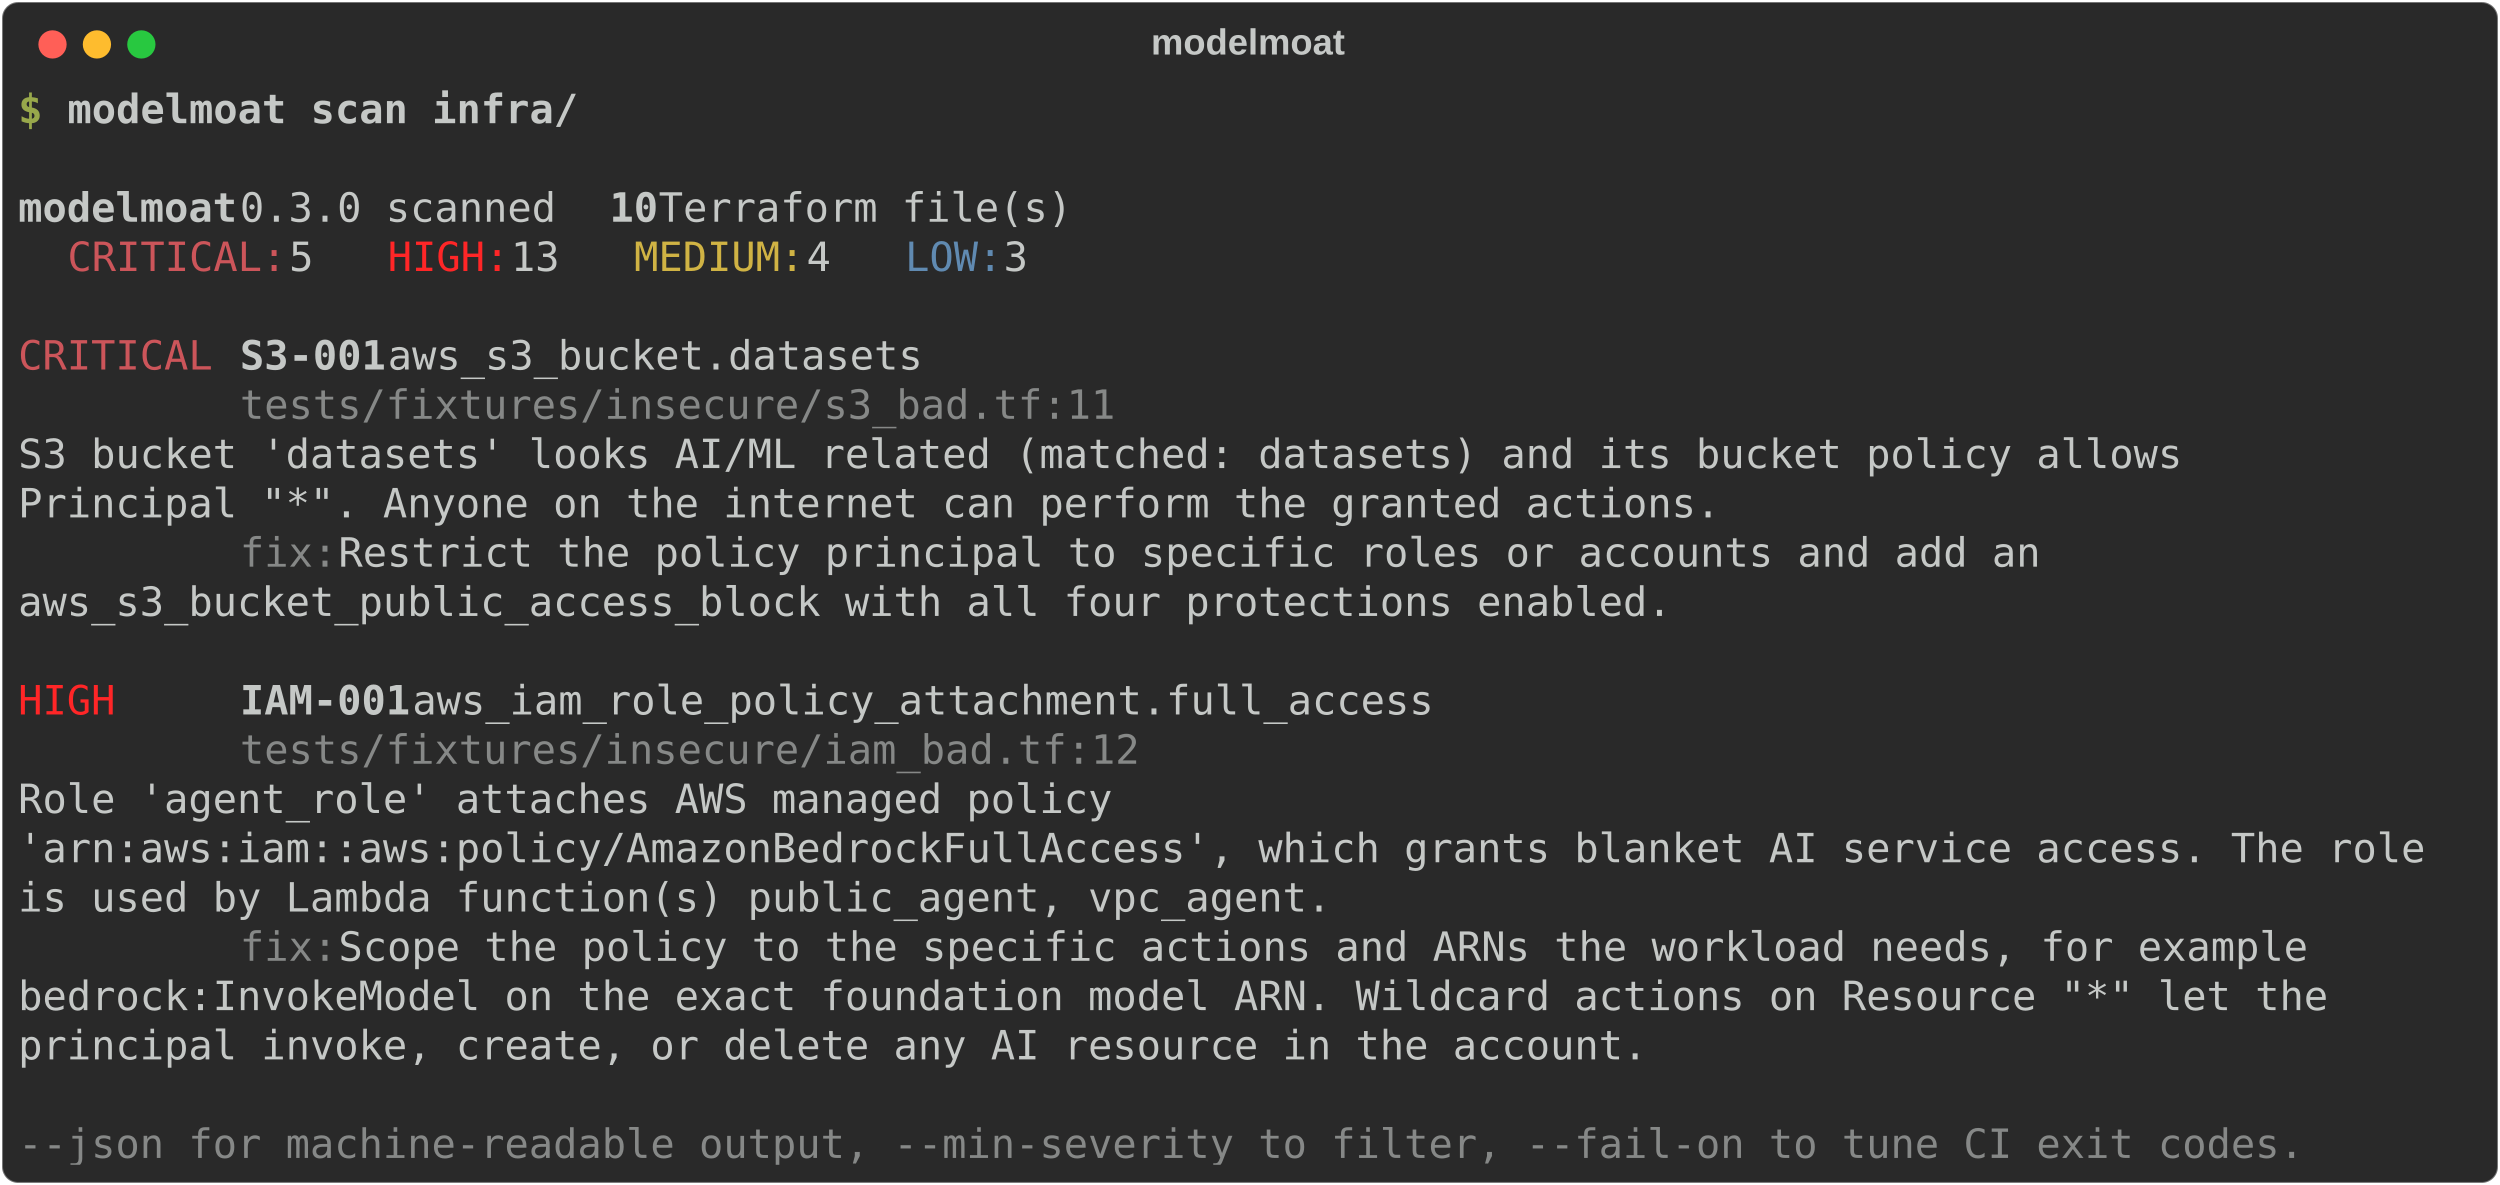
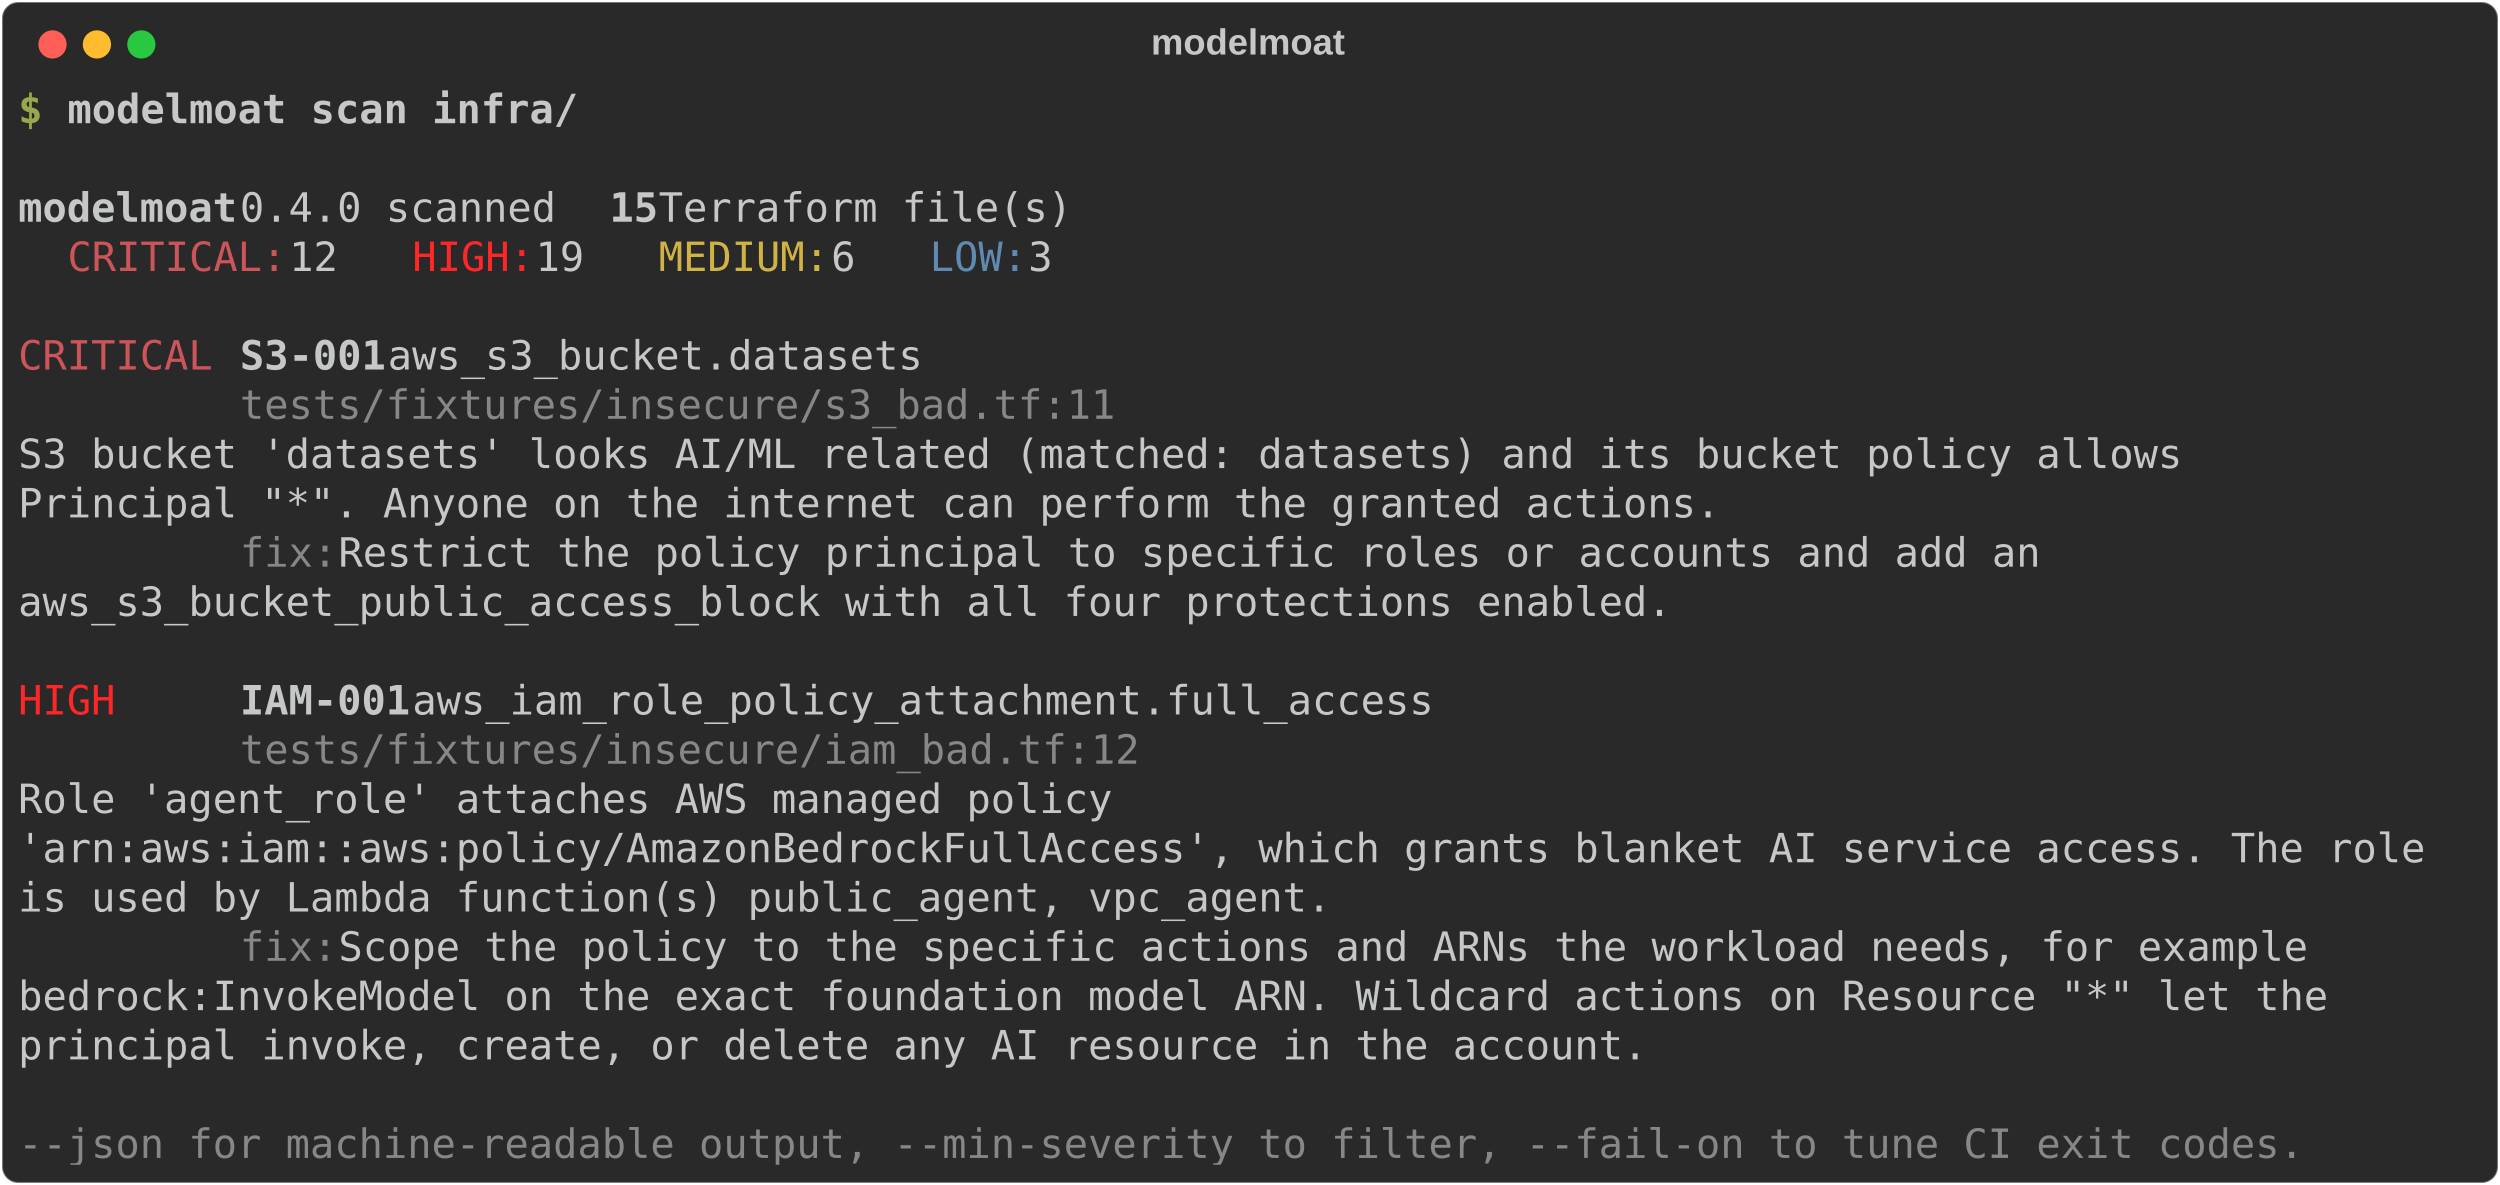
<svg xmlns="http://www.w3.org/2000/svg" class="rich-terminal" viewBox="0 0 1238 586.8">
  <style>

    @font-face {
        font-family: "Fira Code";
        src: local("FiraCode-Regular"),
                url("https://cdnjs.cloudflare.com/ajax/libs/firacode/6.2.0/woff2/FiraCode-Regular.woff2") format("woff2"),
                url("https://cdnjs.cloudflare.com/ajax/libs/firacode/6.2.0/woff/FiraCode-Regular.woff") format("woff");
        font-style: normal;
        font-weight: 400;
    }
    @font-face {
        font-family: "Fira Code";
        src: local("FiraCode-Bold"),
                url("https://cdnjs.cloudflare.com/ajax/libs/firacode/6.2.0/woff2/FiraCode-Bold.woff2") format("woff2"),
                url("https://cdnjs.cloudflare.com/ajax/libs/firacode/6.2.0/woff/FiraCode-Bold.woff") format("woff");
        font-style: bold;
        font-weight: 700;
    }

    .modelmoat-scan-insecure-matrix {
        font-family: Fira Code, monospace;
        font-size: 20px;
        line-height: 24.4px;
        font-variant-east-asian: full-width;
    }

    .modelmoat-scan-insecure-title {
        font-size: 18px;
        font-weight: bold;
        font-family: arial;
    }

    .modelmoat-scan-insecure-r1 { fill: #98a84b;font-weight: bold }
.modelmoat-scan-insecure-r2 { fill: #c5c8c6 }
.modelmoat-scan-insecure-r3 { fill: #c5c8c6;font-weight: bold }
.modelmoat-scan-insecure-r4 { fill: #cc555a }
.modelmoat-scan-insecure-r5 { fill: #ff2627 }
.modelmoat-scan-insecure-r6 { fill: #d0b344 }
.modelmoat-scan-insecure-r7 { fill: #608ab1 }
.modelmoat-scan-insecure-r8 { fill: #868887 }
    </style>
  <defs>
    <clipPath id="modelmoat-scan-insecure-clip-terminal">
      <rect x="0" y="0" width="1219.0" height="535.8" />
    </clipPath>
    <clipPath id="modelmoat-scan-insecure-line-0">
      <rect x="0" y="1.5" width="1220" height="24.65" />
    </clipPath>
    <clipPath id="modelmoat-scan-insecure-line-1">
      <rect x="0" y="25.9" width="1220" height="24.65" />
    </clipPath>
    <clipPath id="modelmoat-scan-insecure-line-2">
      <rect x="0" y="50.3" width="1220" height="24.65" />
    </clipPath>
    <clipPath id="modelmoat-scan-insecure-line-3">
      <rect x="0" y="74.7" width="1220" height="24.65" />
    </clipPath>
    <clipPath id="modelmoat-scan-insecure-line-4">
      <rect x="0" y="99.1" width="1220" height="24.65" />
    </clipPath>
    <clipPath id="modelmoat-scan-insecure-line-5">
      <rect x="0" y="123.5" width="1220" height="24.65" />
    </clipPath>
    <clipPath id="modelmoat-scan-insecure-line-6">
      <rect x="0" y="147.9" width="1220" height="24.65" />
    </clipPath>
    <clipPath id="modelmoat-scan-insecure-line-7">
      <rect x="0" y="172.3" width="1220" height="24.65" />
    </clipPath>
    <clipPath id="modelmoat-scan-insecure-line-8">
      <rect x="0" y="196.7" width="1220" height="24.65" />
    </clipPath>
    <clipPath id="modelmoat-scan-insecure-line-9">
      <rect x="0" y="221.1" width="1220" height="24.65" />
    </clipPath>
    <clipPath id="modelmoat-scan-insecure-line-10">
      <rect x="0" y="245.5" width="1220" height="24.65" />
    </clipPath>
    <clipPath id="modelmoat-scan-insecure-line-11">
      <rect x="0" y="269.9" width="1220" height="24.65" />
    </clipPath>
    <clipPath id="modelmoat-scan-insecure-line-12">
      <rect x="0" y="294.3" width="1220" height="24.65" />
    </clipPath>
    <clipPath id="modelmoat-scan-insecure-line-13">
      <rect x="0" y="318.7" width="1220" height="24.65" />
    </clipPath>
    <clipPath id="modelmoat-scan-insecure-line-14">
      <rect x="0" y="343.1" width="1220" height="24.65" />
    </clipPath>
    <clipPath id="modelmoat-scan-insecure-line-15">
      <rect x="0" y="367.5" width="1220" height="24.65" />
    </clipPath>
    <clipPath id="modelmoat-scan-insecure-line-16">
      <rect x="0" y="391.9" width="1220" height="24.65" />
    </clipPath>
    <clipPath id="modelmoat-scan-insecure-line-17">
      <rect x="0" y="416.3" width="1220" height="24.65" />
    </clipPath>
    <clipPath id="modelmoat-scan-insecure-line-18">
      <rect x="0" y="440.7" width="1220" height="24.65" />
    </clipPath>
    <clipPath id="modelmoat-scan-insecure-line-19">
      <rect x="0" y="465.1" width="1220" height="24.65" />
    </clipPath>
    <clipPath id="modelmoat-scan-insecure-line-20">
      <rect x="0" y="489.5" width="1220" height="24.65" />
    </clipPath>
  </defs>
  <rect fill="#292929" stroke="rgba(255,255,255,0.35)" stroke-width="1" x="1" y="1" width="1236" height="584.8" rx="8" />
  <text class="modelmoat-scan-insecure-title" fill="#c5c8c6" text-anchor="middle" x="618" y="27">modelmoat</text>
  <g transform="translate(26,22)">
    <circle cx="0" cy="0" r="7" fill="#ff5f57" />
    <circle cx="22" cy="0" r="7" fill="#febc2e" />
    <circle cx="44" cy="0" r="7" fill="#28c840" />
  </g>
  <g transform="translate(9, 41)" clip-path="url(#modelmoat-scan-insecure-clip-terminal)">
    <g class="modelmoat-scan-insecure-matrix">
      <text class="modelmoat-scan-insecure-r1" x="0" y="20" textLength="12.2" clip-path="url(#modelmoat-scan-insecure-line-0)">$</text>
      <text class="modelmoat-scan-insecure-r3" x="24.4" y="20" textLength="256.2" clip-path="url(#modelmoat-scan-insecure-line-0)">modelmoat scan infra/</text>
      <text class="modelmoat-scan-insecure-r2" x="1220" y="20" textLength="12.2" clip-path="url(#modelmoat-scan-insecure-line-0)">
</text>
      <text class="modelmoat-scan-insecure-r2" x="1220" y="44.4" textLength="12.2" clip-path="url(#modelmoat-scan-insecure-line-1)">
</text>
      <text class="modelmoat-scan-insecure-r3" x="0" y="68.8" textLength="109.8" clip-path="url(#modelmoat-scan-insecure-line-2)">modelmoat</text>
-       <text class="modelmoat-scan-insecure-r2" x="109.8" y="68.8" textLength="183" clip-path="url(#modelmoat-scan-insecure-line-2)"> 0.3.0 scanned </text>
-       <text class="modelmoat-scan-insecure-r3" x="292.8" y="68.8" textLength="24.4" clip-path="url(#modelmoat-scan-insecure-line-2)">10</text>
+       <text class="modelmoat-scan-insecure-r2" x="109.8" y="68.8" textLength="183" clip-path="url(#modelmoat-scan-insecure-line-2)"> 0.4.0 scanned </text>
+       <text class="modelmoat-scan-insecure-r3" x="292.8" y="68.8" textLength="24.4" clip-path="url(#modelmoat-scan-insecure-line-2)">15</text>
      <text class="modelmoat-scan-insecure-r2" x="317.2" y="68.8" textLength="219.6" clip-path="url(#modelmoat-scan-insecure-line-2)"> Terraform file(s)</text>
      <text class="modelmoat-scan-insecure-r2" x="1220" y="68.8" textLength="12.2" clip-path="url(#modelmoat-scan-insecure-line-2)">
</text>
      <text class="modelmoat-scan-insecure-r4" x="24.4" y="93.2" textLength="109.8" clip-path="url(#modelmoat-scan-insecure-line-3)">CRITICAL:</text>
-       <text class="modelmoat-scan-insecure-r2" x="134.2" y="93.2" textLength="48.8" clip-path="url(#modelmoat-scan-insecure-line-3)"> 5  </text>
-       <text class="modelmoat-scan-insecure-r5" x="183" y="93.2" textLength="61" clip-path="url(#modelmoat-scan-insecure-line-3)">HIGH:</text>
-       <text class="modelmoat-scan-insecure-r2" x="244" y="93.2" textLength="61" clip-path="url(#modelmoat-scan-insecure-line-3)"> 13  </text>
-       <text class="modelmoat-scan-insecure-r6" x="305" y="93.2" textLength="85.4" clip-path="url(#modelmoat-scan-insecure-line-3)">MEDIUM:</text>
-       <text class="modelmoat-scan-insecure-r2" x="390.4" y="93.2" textLength="48.8" clip-path="url(#modelmoat-scan-insecure-line-3)"> 4  </text>
-       <text class="modelmoat-scan-insecure-r7" x="439.2" y="93.2" textLength="48.8" clip-path="url(#modelmoat-scan-insecure-line-3)">LOW:</text>
-       <text class="modelmoat-scan-insecure-r2" x="488" y="93.2" textLength="24.4" clip-path="url(#modelmoat-scan-insecure-line-3)"> 3</text>
+       <text class="modelmoat-scan-insecure-r2" x="134.2" y="93.2" textLength="61" clip-path="url(#modelmoat-scan-insecure-line-3)"> 12  </text>
+       <text class="modelmoat-scan-insecure-r5" x="195.2" y="93.2" textLength="61" clip-path="url(#modelmoat-scan-insecure-line-3)">HIGH:</text>
+       <text class="modelmoat-scan-insecure-r2" x="256.2" y="93.2" textLength="61" clip-path="url(#modelmoat-scan-insecure-line-3)"> 19  </text>
+       <text class="modelmoat-scan-insecure-r6" x="317.2" y="93.2" textLength="85.4" clip-path="url(#modelmoat-scan-insecure-line-3)">MEDIUM:</text>
+       <text class="modelmoat-scan-insecure-r2" x="402.6" y="93.2" textLength="48.8" clip-path="url(#modelmoat-scan-insecure-line-3)"> 6  </text>
+       <text class="modelmoat-scan-insecure-r7" x="451.4" y="93.2" textLength="48.8" clip-path="url(#modelmoat-scan-insecure-line-3)">LOW:</text>
+       <text class="modelmoat-scan-insecure-r2" x="500.2" y="93.2" textLength="24.4" clip-path="url(#modelmoat-scan-insecure-line-3)"> 3</text>
      <text class="modelmoat-scan-insecure-r2" x="1220" y="93.2" textLength="12.2" clip-path="url(#modelmoat-scan-insecure-line-3)">
</text>
      <text class="modelmoat-scan-insecure-r2" x="1220" y="117.6" textLength="12.2" clip-path="url(#modelmoat-scan-insecure-line-4)">
</text>
      <text class="modelmoat-scan-insecure-r4" x="0" y="142" textLength="97.6" clip-path="url(#modelmoat-scan-insecure-line-5)">CRITICAL</text>
      <text class="modelmoat-scan-insecure-r3" x="109.8" y="142" textLength="73.2" clip-path="url(#modelmoat-scan-insecure-line-5)">S3-001</text>
      <text class="modelmoat-scan-insecure-r2" x="183" y="142" textLength="292.8" clip-path="url(#modelmoat-scan-insecure-line-5)">  aws_s3_bucket.datasets</text>
      <text class="modelmoat-scan-insecure-r2" x="1220" y="142" textLength="12.2" clip-path="url(#modelmoat-scan-insecure-line-5)">
</text>
      <text class="modelmoat-scan-insecure-r8" x="109.8" y="166.4" textLength="439.2" clip-path="url(#modelmoat-scan-insecure-line-6)">tests/fixtures/insecure/s3_bad.tf:11</text>
      <text class="modelmoat-scan-insecure-r2" x="1220" y="166.4" textLength="12.2" clip-path="url(#modelmoat-scan-insecure-line-6)">
</text>
      <text class="modelmoat-scan-insecure-r2" x="0" y="190.8" textLength="1207.8" clip-path="url(#modelmoat-scan-insecure-line-7)">         S3 bucket 'datasets' looks AI/ML related (matched: datasets) and its bucket policy allows </text>
      <text class="modelmoat-scan-insecure-r2" x="1220" y="190.8" textLength="12.2" clip-path="url(#modelmoat-scan-insecure-line-7)">
</text>
      <text class="modelmoat-scan-insecure-r2" x="0" y="215.2" textLength="854" clip-path="url(#modelmoat-scan-insecure-line-8)">Principal "*". Anyone on the internet can perform the granted actions.</text>
      <text class="modelmoat-scan-insecure-r2" x="1220" y="215.2" textLength="12.2" clip-path="url(#modelmoat-scan-insecure-line-8)">
</text>
      <text class="modelmoat-scan-insecure-r8" x="109.8" y="239.6" textLength="48.8" clip-path="url(#modelmoat-scan-insecure-line-9)">fix:</text>
      <text class="modelmoat-scan-insecure-r2" x="158.6" y="239.6" textLength="878.4" clip-path="url(#modelmoat-scan-insecure-line-9)"> Restrict the policy principal to specific roles or accounts and add an </text>
      <text class="modelmoat-scan-insecure-r2" x="1220" y="239.6" textLength="12.2" clip-path="url(#modelmoat-scan-insecure-line-9)">
</text>
      <text class="modelmoat-scan-insecure-r2" x="0" y="264" textLength="829.6" clip-path="url(#modelmoat-scan-insecure-line-10)">aws_s3_bucket_public_access_block with all four protections enabled.</text>
      <text class="modelmoat-scan-insecure-r2" x="1220" y="264" textLength="12.2" clip-path="url(#modelmoat-scan-insecure-line-10)">
</text>
      <text class="modelmoat-scan-insecure-r2" x="1220" y="288.4" textLength="12.2" clip-path="url(#modelmoat-scan-insecure-line-11)">
</text>
      <text class="modelmoat-scan-insecure-r5" x="0" y="312.8" textLength="97.6" clip-path="url(#modelmoat-scan-insecure-line-12)">HIGH    </text>
      <text class="modelmoat-scan-insecure-r3" x="109.8" y="312.8" textLength="85.4" clip-path="url(#modelmoat-scan-insecure-line-12)">IAM-001</text>
      <text class="modelmoat-scan-insecure-r2" x="195.2" y="312.8" textLength="536.8" clip-path="url(#modelmoat-scan-insecure-line-12)">  aws_iam_role_policy_attachment.full_access</text>
      <text class="modelmoat-scan-insecure-r2" x="1220" y="312.8" textLength="12.2" clip-path="url(#modelmoat-scan-insecure-line-12)">
</text>
      <text class="modelmoat-scan-insecure-r8" x="109.8" y="337.2" textLength="451.4" clip-path="url(#modelmoat-scan-insecure-line-13)">tests/fixtures/insecure/iam_bad.tf:12</text>
      <text class="modelmoat-scan-insecure-r2" x="1220" y="337.2" textLength="12.2" clip-path="url(#modelmoat-scan-insecure-line-13)">
</text>
      <text class="modelmoat-scan-insecure-r2" x="0" y="361.6" textLength="671" clip-path="url(#modelmoat-scan-insecure-line-14)">         Role 'agent_role' attaches AWS managed policy </text>
      <text class="modelmoat-scan-insecure-r2" x="1220" y="361.6" textLength="12.2" clip-path="url(#modelmoat-scan-insecure-line-14)">
</text>
      <text class="modelmoat-scan-insecure-r2" x="0" y="386" textLength="1220" clip-path="url(#modelmoat-scan-insecure-line-15)">'arn:aws:iam::aws:policy/AmazonBedrockFullAccess', which grants blanket AI service access. The role </text>
      <text class="modelmoat-scan-insecure-r2" x="1220" y="386" textLength="12.2" clip-path="url(#modelmoat-scan-insecure-line-15)">
</text>
      <text class="modelmoat-scan-insecure-r2" x="0" y="410.4" textLength="658.8" clip-path="url(#modelmoat-scan-insecure-line-16)">is used by Lambda function(s) public_agent, vpc_agent.</text>
      <text class="modelmoat-scan-insecure-r2" x="1220" y="410.4" textLength="12.2" clip-path="url(#modelmoat-scan-insecure-line-16)">
</text>
      <text class="modelmoat-scan-insecure-r8" x="109.8" y="434.8" textLength="48.8" clip-path="url(#modelmoat-scan-insecure-line-17)">fix:</text>
      <text class="modelmoat-scan-insecure-r2" x="158.6" y="434.8" textLength="1012.6" clip-path="url(#modelmoat-scan-insecure-line-17)"> Scope the policy to the specific actions and ARNs the workload needs, for example </text>
      <text class="modelmoat-scan-insecure-r2" x="1220" y="434.8" textLength="12.2" clip-path="url(#modelmoat-scan-insecure-line-17)">
</text>
      <text class="modelmoat-scan-insecure-r2" x="0" y="459.2" textLength="1171.2" clip-path="url(#modelmoat-scan-insecure-line-18)">bedrock:InvokeModel on the exact foundation model ARN. Wildcard actions on Resource "*" let the </text>
      <text class="modelmoat-scan-insecure-r2" x="1220" y="459.2" textLength="12.2" clip-path="url(#modelmoat-scan-insecure-line-18)">
</text>
      <text class="modelmoat-scan-insecure-r2" x="0" y="483.6" textLength="817.4" clip-path="url(#modelmoat-scan-insecure-line-19)">principal invoke, create, or delete any AI resource in the account.</text>
      <text class="modelmoat-scan-insecure-r2" x="1220" y="483.6" textLength="12.2" clip-path="url(#modelmoat-scan-insecure-line-19)">
</text>
      <text class="modelmoat-scan-insecure-r2" x="1220" y="508" textLength="12.2" clip-path="url(#modelmoat-scan-insecure-line-20)">
</text>
      <text class="modelmoat-scan-insecure-r8" x="0" y="532.4" textLength="1146.8" clip-path="url(#modelmoat-scan-insecure-line-21)">--json for machine-readable output, --min-severity to filter, --fail-on to tune CI exit codes.</text>
      <text class="modelmoat-scan-insecure-r2" x="1220" y="532.4" textLength="12.2" clip-path="url(#modelmoat-scan-insecure-line-21)">
</text>
    </g>
  </g>
</svg>
